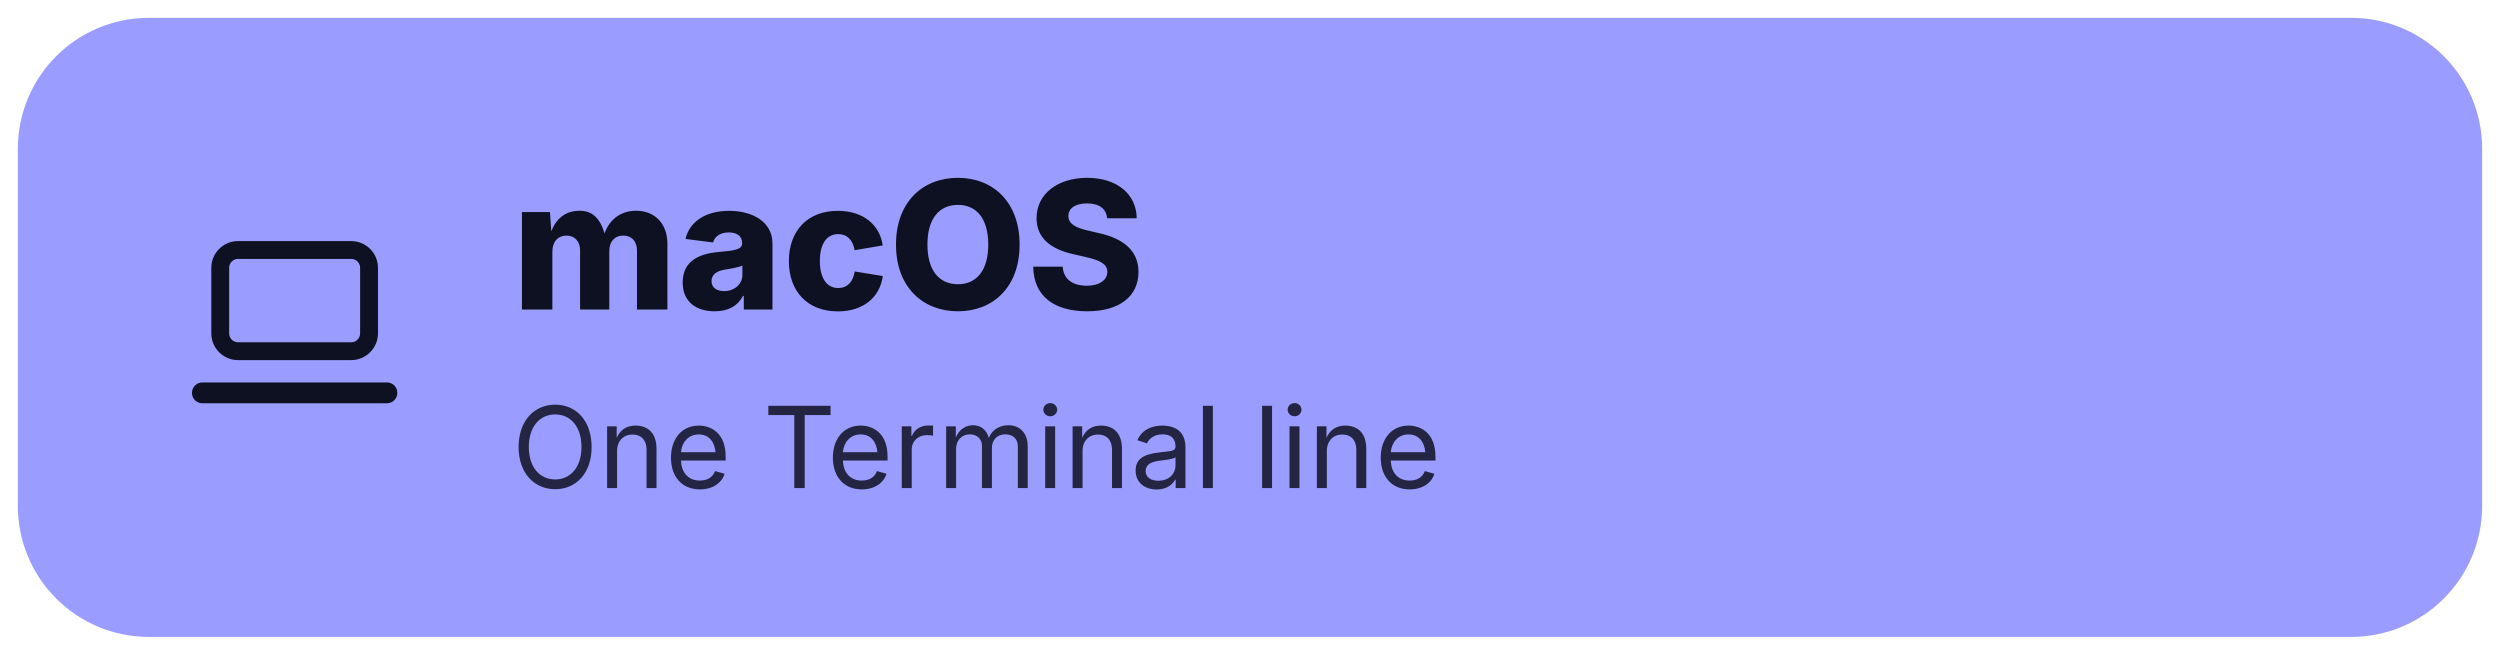
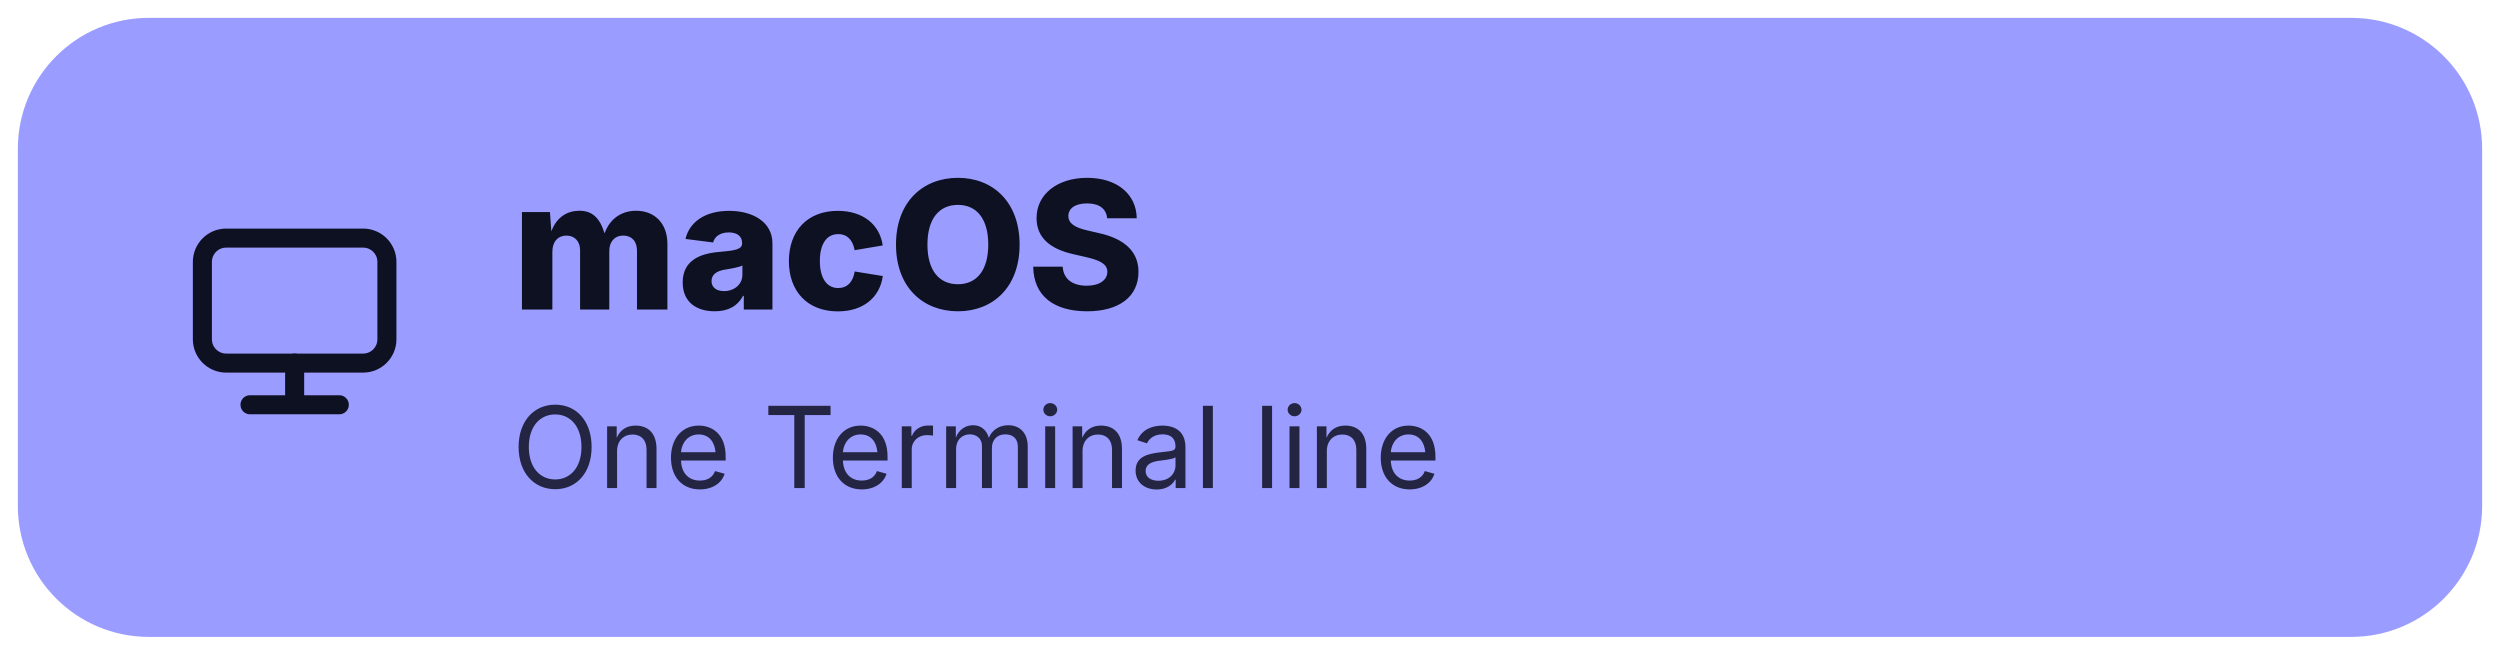
<svg xmlns="http://www.w3.org/2000/svg" viewBox="0 0 420 110" width="420" height="110" role="img" aria-label="macOS" font-family="'Segoe UI Variable Display','Segoe UI',Inter,'SF Pro Display',-apple-system,'Helvetica Neue',Arial,sans-serif">
  <rect x="3" y="3" width="414" height="104" rx="22" fill="#9a9cff" />
-   <rect x="37" y="42" width="25" height="17" rx="3" fill="none" stroke="#0e1122" stroke-width="3" />
-   <path d="M 34,66 H 65" stroke="#0e1122" stroke-width="3.5" stroke-linecap="round" />
+   <rect x="34" y="40" width="31" height="21" rx="4" fill="none" stroke="#0e1122" stroke-width="3.2" stroke-linecap="round" stroke-linejoin="round" />
+   <path d="M 49.5,61 V 67 M 42,68 H 57" fill="none" stroke="#0e1122" stroke-width="3.2" stroke-linecap="round" stroke-linejoin="round" />
  <text x="86" y="52" font-size="30" font-weight="800" fill="#0e1122" text-anchor="start">macOS</text>
  <text x="86" y="82" font-size="19" font-weight="400" fill="#0e1122" text-anchor="start" opacity=".85">One Terminal line</text>
</svg>
